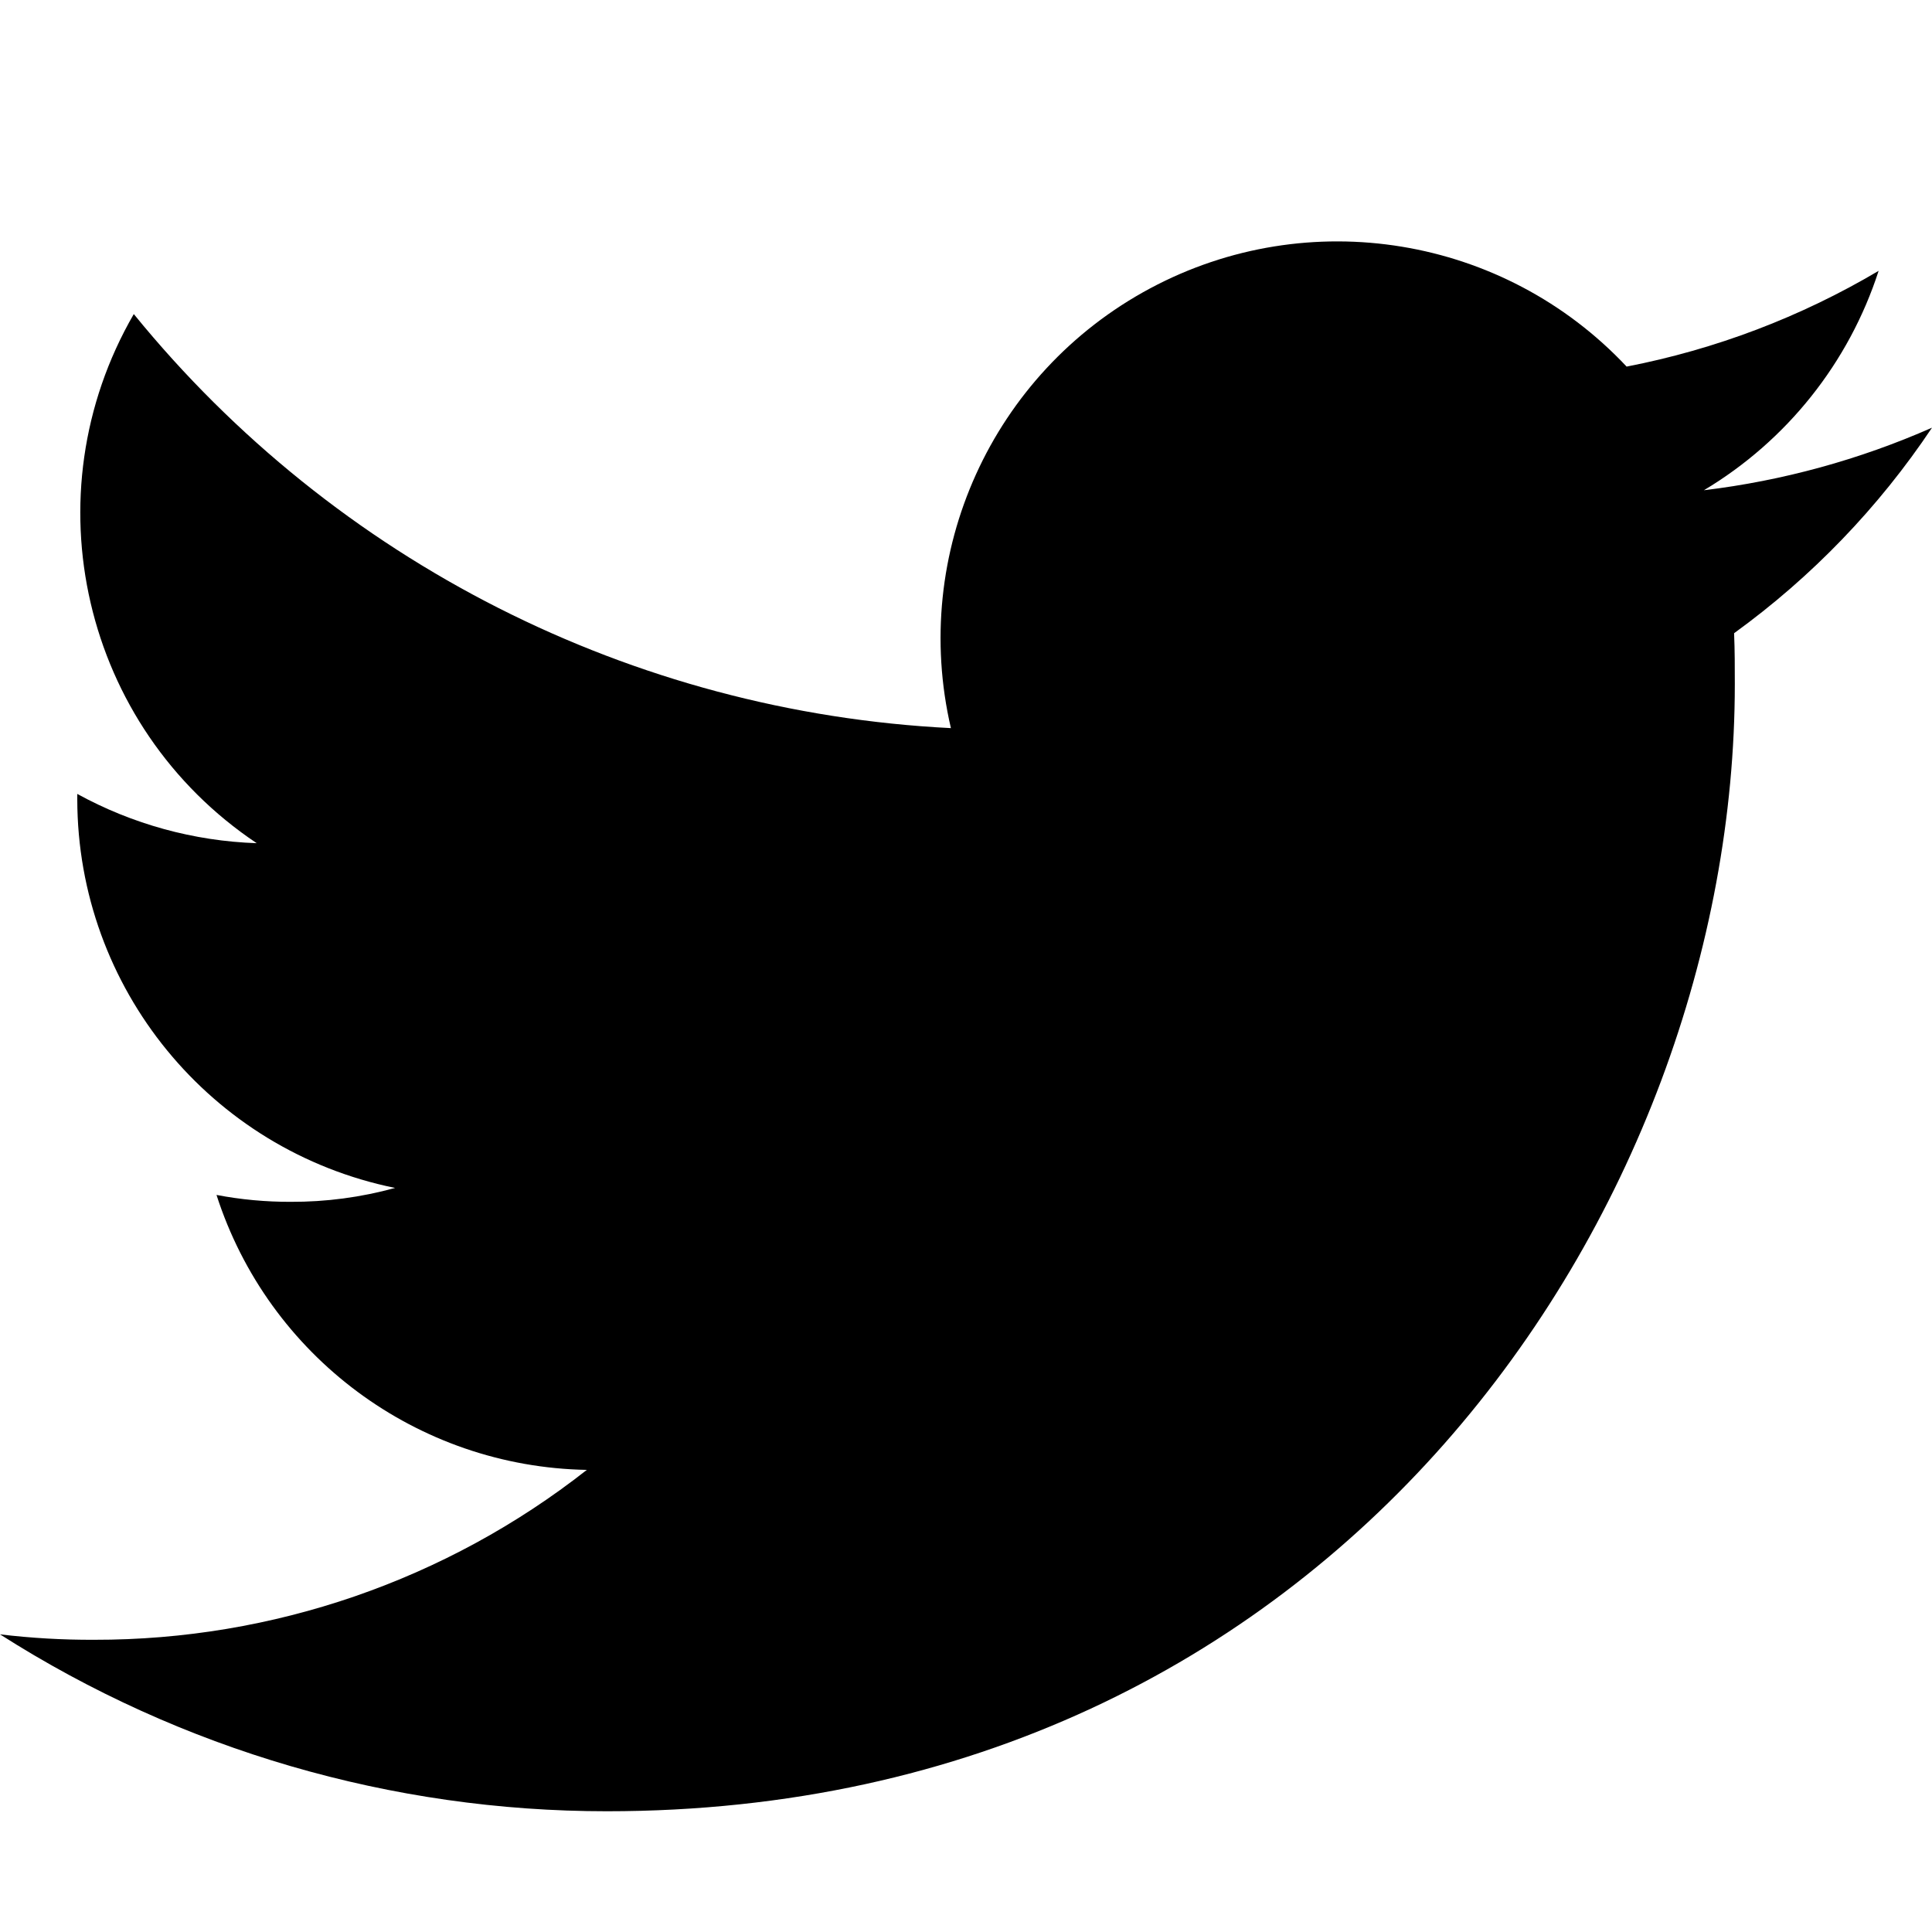
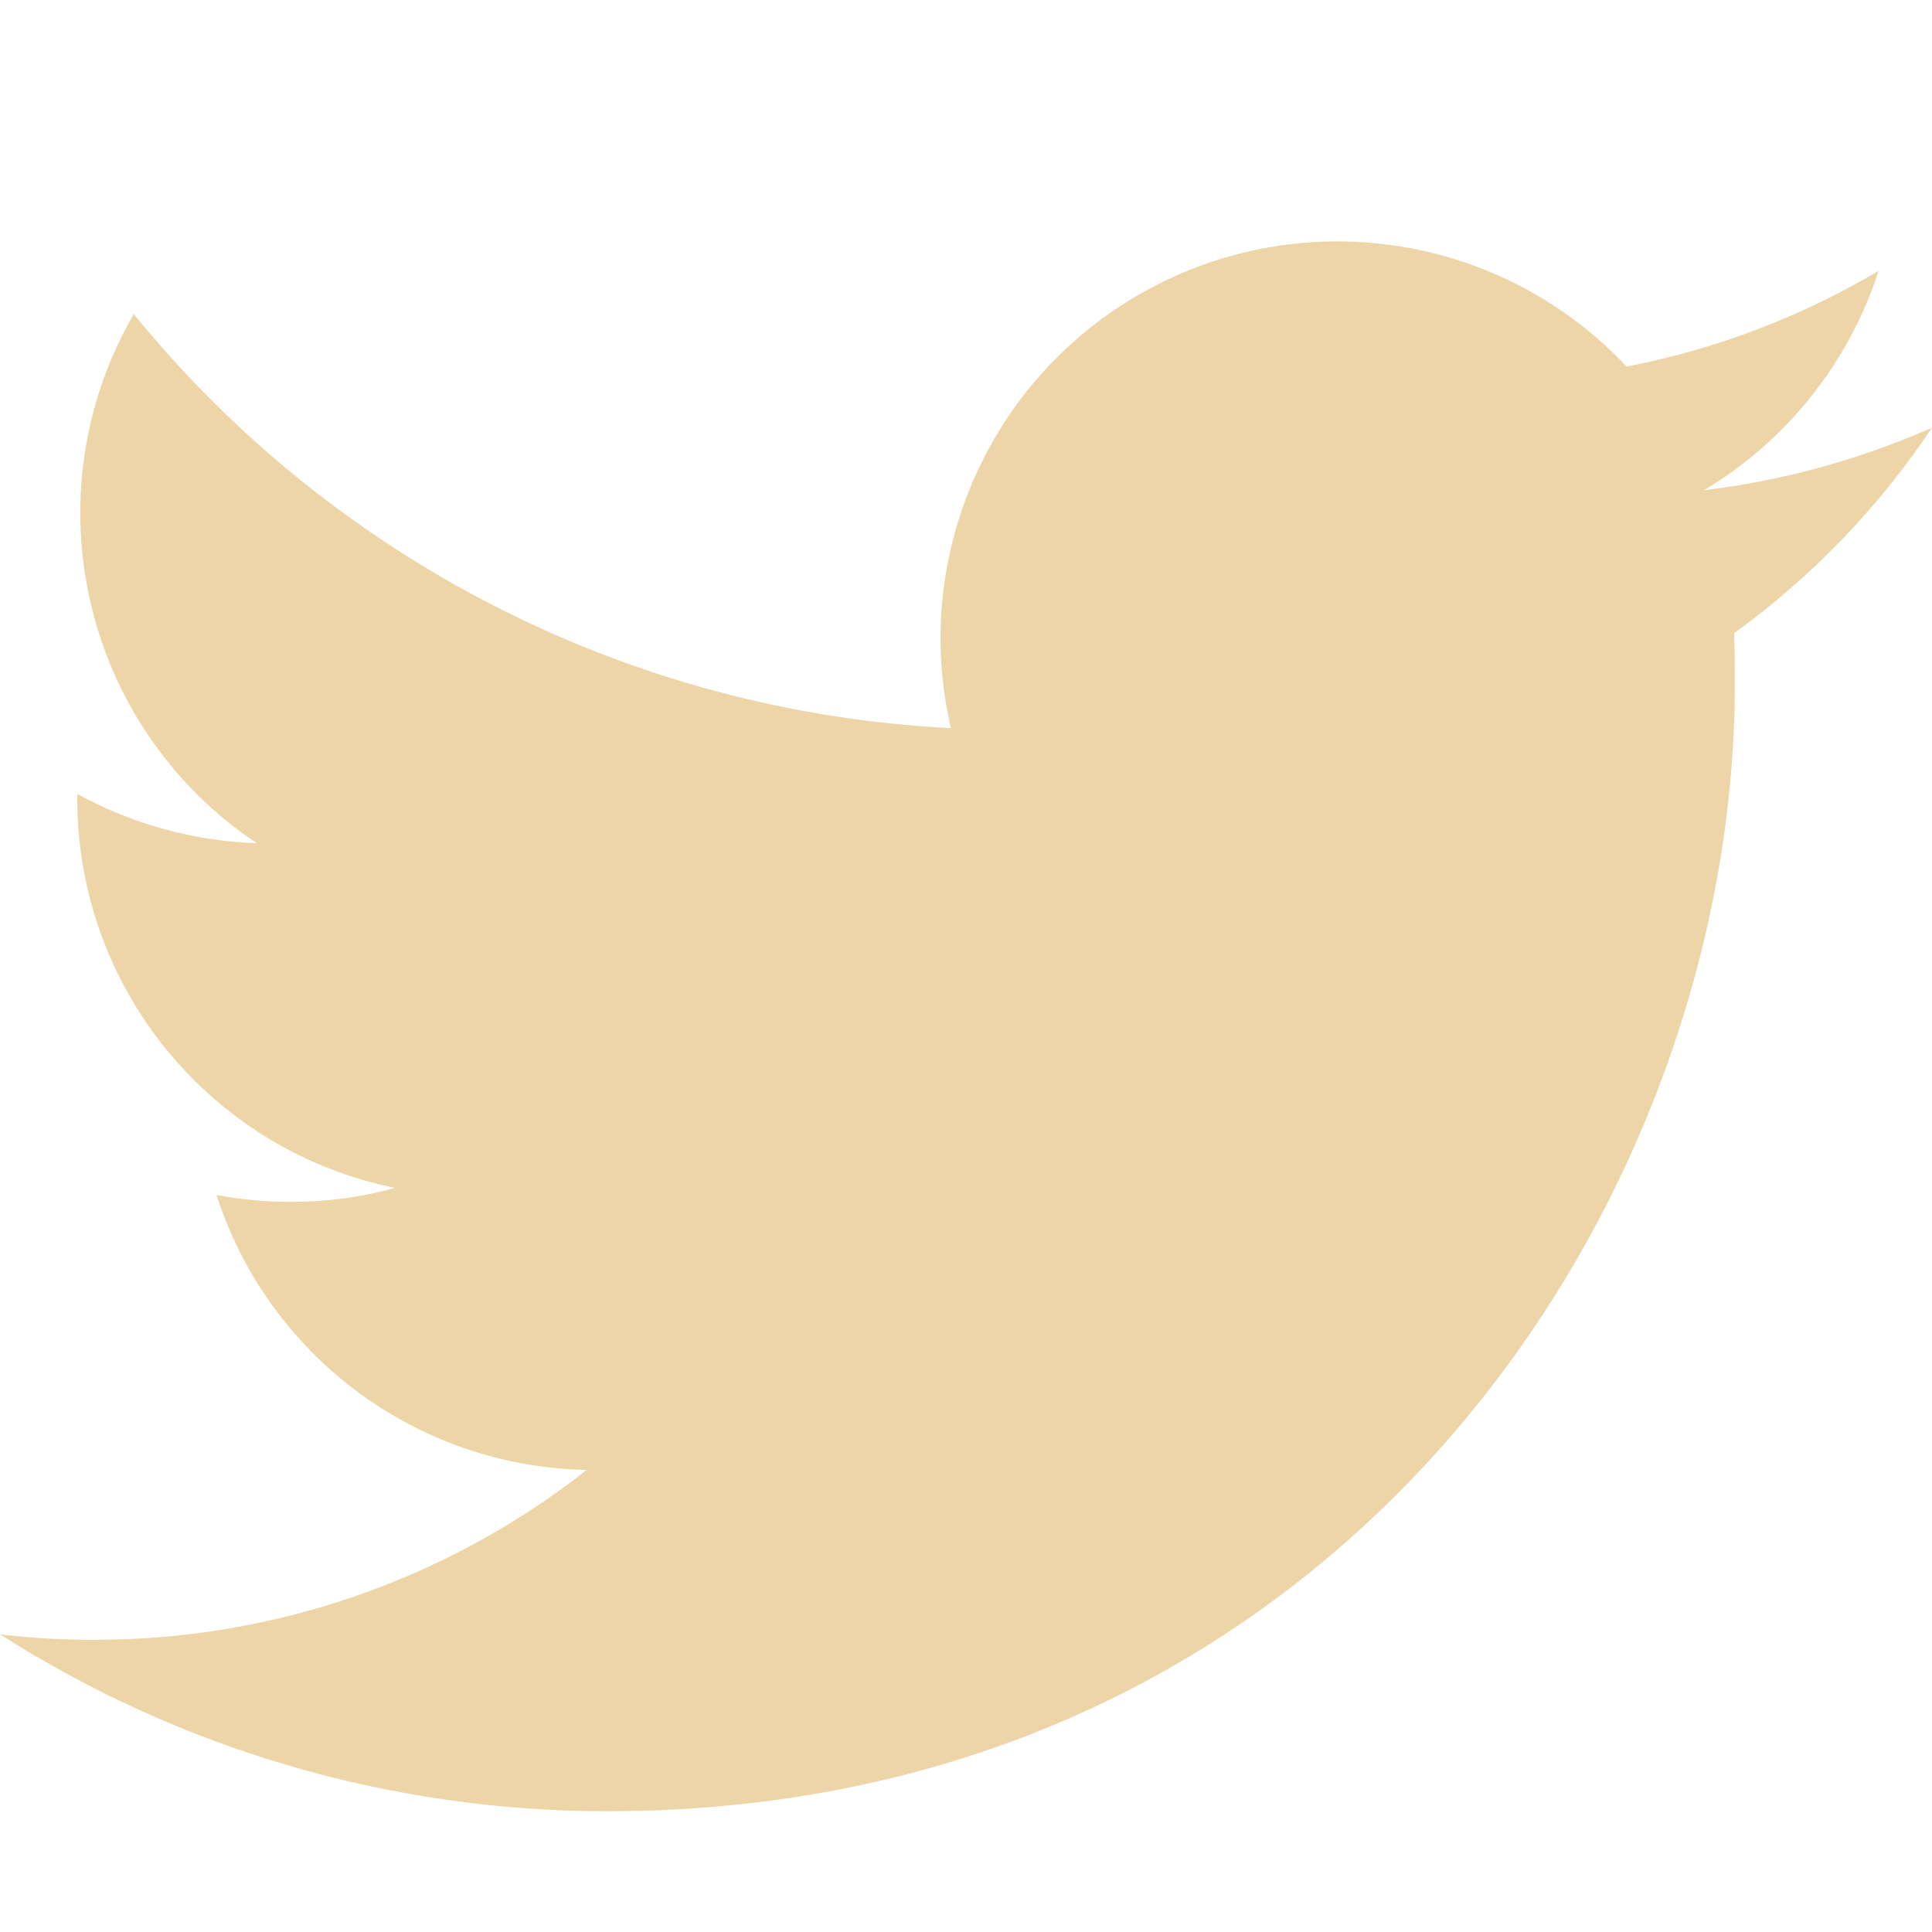
- <svg xmlns="http://www.w3.org/2000/svg" width="16" height="16" fill="currentColor" class="bi bi-twitter" viewBox="0 0 16 16">
+ <svg xmlns="http://www.w3.org/2000/svg" width="16" height="16" fill="#edd5a8" class="bi bi-twitter" viewBox="0 0 16 16">
  <path d="M5.026 15c6.038 0 9.341-5.003 9.341-9.334 0-.14 0-.282-.006-.422A6.685 6.685 0 0 0 16 3.542a6.658 6.658 0 0 1-1.889.518 3.301 3.301 0 0 0 1.447-1.817 6.533 6.533 0 0 1-2.087.793A3.286 3.286 0 0 0 7.875 6.03a9.325 9.325 0 0 1-6.767-3.429 3.289 3.289 0 0 0 1.018 4.382A3.323 3.323 0 0 1 .64 6.575v.045a3.288 3.288 0 0 0 2.632 3.218 3.203 3.203 0 0 1-.865.115 3.23 3.23 0 0 1-.614-.057 3.283 3.283 0 0 0 3.067 2.277A6.588 6.588 0 0 1 .78 13.58a6.32 6.32 0 0 1-.78-.045A9.344 9.344 0 0 0 5.026 15z" />
</svg>
